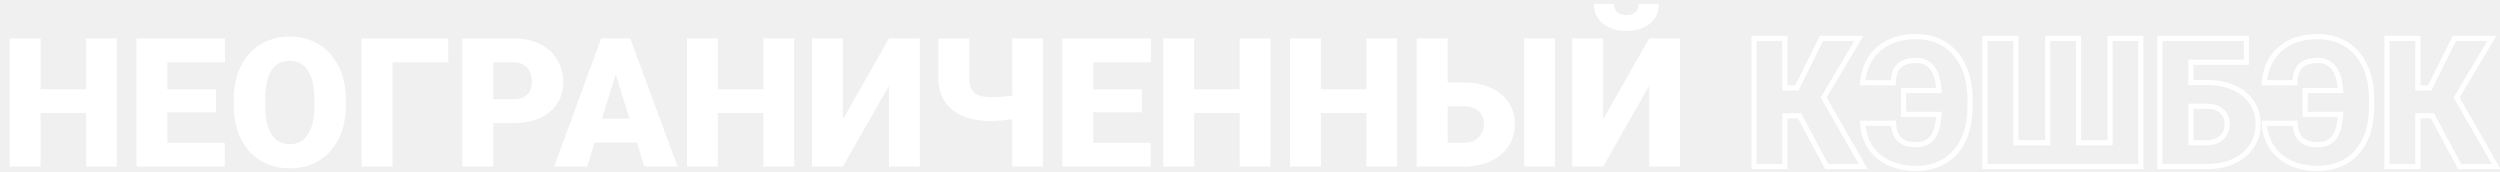
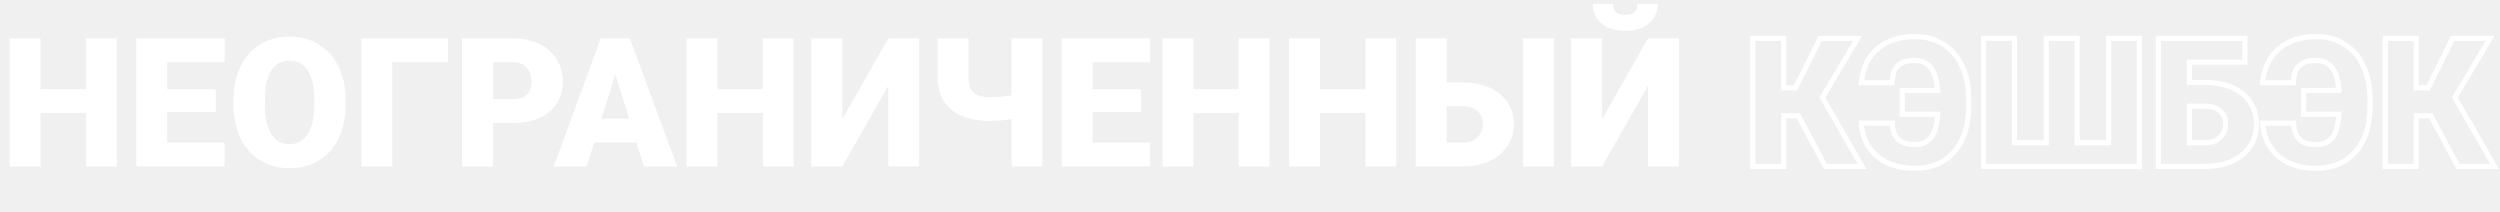
- <svg xmlns="http://www.w3.org/2000/svg" width="1456" height="100" fill="none">
-   <path d="M1048.04 67.469L1049.37 66.76L1048.94 65.969H1048.04V67.469ZM1039.53 67.469V65.969H1038.03V67.469H1039.53ZM1039.53 97V98.5H1041.03V97H1039.53ZM1021.54 97H1020.04V98.5H1021.54V97ZM1021.54 22.352V20.852H1020.04V22.352H1021.54ZM1039.53 22.352H1041.03V20.852H1039.53V22.352ZM1039.53 51.216H1038.03V52.716H1039.53V51.216ZM1046.45 51.216V52.716H1047.38L1047.8 51.884L1046.45 51.216ZM1060.81 22.352V20.852H1059.88L1059.47 21.684L1060.81 22.352ZM1082.6 22.352L1083.89 23.119L1085.24 20.852H1082.6V22.352ZM1062.09 56.805L1060.8 56.038L1060.35 56.791L1060.79 57.551L1062.09 56.805ZM1085.16 97V98.5H1087.75L1086.46 96.253L1085.16 97ZM1063.89 97L1062.56 97.709L1062.99 98.5H1063.89V97ZM1048.04 65.969H1039.53V68.969H1048.04V65.969ZM1038.03 67.469V97H1041.03V67.469H1038.03ZM1039.53 95.5H1021.54V98.5H1039.53V95.5ZM1023.04 97V22.352H1020.04V97H1023.04ZM1021.54 23.852H1039.53V20.852H1021.54V23.852ZM1038.03 22.352V51.216H1041.03V22.352H1038.03ZM1039.53 52.716H1046.45V49.716H1039.53V52.716ZM1047.8 51.884L1062.15 23.02L1059.47 21.684L1045.11 50.548L1047.8 51.884ZM1060.81 23.852H1082.6V20.852H1060.81V23.852ZM1081.31 21.584L1060.8 56.038L1063.38 57.572L1083.89 23.119L1081.31 21.584ZM1060.79 57.551L1083.86 97.747L1086.46 96.253L1063.39 56.058L1060.79 57.551ZM1085.16 95.5H1063.89V98.5H1085.16V95.5ZM1065.21 96.291L1049.37 66.76L1046.72 68.178L1062.56 97.709L1065.21 96.291ZM1102.8 71.775L1104.3 71.726L1104.25 70.275H1102.8V71.775ZM1125.36 80.235L1124.19 79.291L1124.19 79.3L1125.36 80.235ZM1129.25 66.597L1130.75 66.693L1130.85 65.097H1129.25V66.597ZM1108.64 66.597H1107.14V68.097H1108.64V66.597ZM1108.64 52.703V51.203H1107.14V52.703H1108.64ZM1129.25 52.703V54.203H1130.88L1130.75 52.587L1129.25 52.703ZM1125.2 39.373L1124.03 40.312L1124.04 40.319L1125.2 39.373ZM1106.08 38.296L1107.11 39.391L1107.11 39.391L1106.08 38.296ZM1102.65 48.191V49.691H1104.1L1104.14 48.236L1102.65 48.191ZM1084.75 48.191L1083.26 48.057L1083.11 49.691H1084.75V48.191ZM1094.13 28.504L1095.12 29.639L1095.12 29.636L1094.13 28.504ZM1132.43 25.735L1131.64 27.011L1131.65 27.014L1132.43 25.735ZM1143.46 38.45L1142.09 39.08L1142.1 39.09L1143.46 38.45ZM1099.93 94.847L1099.28 96.2L1099.29 96.206L1099.93 94.847ZM1089.16 85.618L1087.9 86.435L1087.91 86.44L1089.16 85.618ZM1084.85 71.775V70.275H1083.27L1083.36 71.854L1084.85 71.775ZM1101.3 71.825C1101.44 76.229 1102.66 79.788 1105.19 82.235C1107.72 84.682 1111.31 85.785 1115.72 85.785V82.785C1111.78 82.785 1109.06 81.803 1107.28 80.08C1105.5 78.357 1104.43 75.662 1104.3 71.726L1101.3 71.825ZM1115.72 85.785C1120.33 85.785 1124.03 84.311 1126.53 81.17L1124.19 79.3C1122.38 81.559 1119.65 82.785 1115.72 82.785V85.785ZM1126.52 81.179C1129.01 78.107 1130.34 73.169 1130.75 66.693L1127.76 66.501C1127.35 72.809 1126.08 76.963 1124.19 79.291L1126.52 81.179ZM1129.25 65.097H1108.64V68.097H1129.25V65.097ZM1110.14 66.597V52.703H1107.14V66.597H1110.14ZM1108.64 54.203H1129.25V51.203H1108.64V54.203ZM1130.75 52.587C1130.26 46.332 1128.88 41.517 1126.37 38.427L1124.04 40.319C1125.97 42.698 1127.29 46.769 1127.76 52.819L1130.75 52.587ZM1126.37 38.434C1123.83 35.27 1120.31 33.72 1115.98 33.72V36.72C1119.51 36.72 1122.13 37.939 1124.03 40.312L1126.37 38.434ZM1115.98 33.72C1111.36 33.72 1107.63 34.791 1105.05 37.202L1107.11 39.391C1108.91 37.7 1111.77 36.72 1115.98 36.72V33.72ZM1105.06 37.202C1102.48 39.61 1101.29 43.383 1101.15 48.147L1104.14 48.236C1104.28 43.84 1105.37 41.016 1107.11 39.391L1105.06 37.202ZM1102.65 46.691H1084.75V49.691H1102.65V46.691ZM1086.25 48.326C1086.97 40.274 1089.95 34.096 1095.12 29.639L1093.15 27.369C1087.31 32.414 1084.04 39.361 1083.26 48.057L1086.25 48.326ZM1095.12 29.636C1100.29 25.142 1107.19 22.826 1115.98 22.826V19.826C1106.65 19.826 1098.99 22.296 1093.15 27.372L1095.12 29.636ZM1115.98 22.826C1121.95 22.826 1127.16 24.234 1131.64 27.011L1133.22 24.46C1128.21 21.357 1122.44 19.826 1115.98 19.826V22.826ZM1131.65 27.014C1136.16 29.785 1139.64 33.787 1142.09 39.08L1144.82 37.82C1142.14 32.039 1138.28 27.565 1133.22 24.457L1131.65 27.014ZM1142.1 39.09C1144.59 44.356 1145.85 50.555 1145.85 57.727H1148.85C1148.85 50.203 1147.52 43.55 1144.81 37.81L1142.1 39.09ZM1145.85 57.727V61.778H1148.85V57.727H1145.85ZM1145.85 61.778C1145.85 72.954 1143.09 81.461 1137.77 87.497L1140.02 89.482C1145.97 82.735 1148.85 73.434 1148.85 61.778H1145.85ZM1137.77 87.497C1132.46 93.516 1125.17 96.577 1115.72 96.577V99.577C1125.89 99.577 1134.05 96.246 1140.02 89.482L1137.77 87.497ZM1115.72 96.577C1109.99 96.577 1104.95 95.534 1100.56 93.487L1099.29 96.206C1104.14 98.466 1109.62 99.577 1115.72 99.577V96.577ZM1100.57 93.493C1096.22 91.415 1092.85 88.515 1090.42 84.796L1087.91 86.44C1090.67 90.651 1094.47 93.903 1099.28 96.2L1100.57 93.493ZM1090.42 84.801C1087.98 81.044 1086.61 76.69 1086.35 71.697L1083.36 71.854C1083.64 77.32 1085.15 82.194 1087.9 86.435L1090.42 84.801ZM1084.85 73.275H1102.8V70.275H1084.85V73.275ZM1174.01 22.352H1175.51V20.852H1174.01V22.352ZM1174.01 83.157H1172.51V84.657H1174.01V83.157ZM1192.57 83.157V84.657H1194.07V83.157H1192.57ZM1192.57 22.352V20.852H1191.07V22.352H1192.57ZM1210.57 22.352H1212.07V20.852H1210.57V22.352ZM1210.57 83.157H1209.07V84.657H1210.57V83.157ZM1228.92 83.157V84.657H1230.42V83.157H1228.92ZM1228.92 22.352V20.852H1227.42V22.352H1228.92ZM1246.82 22.352H1248.32V20.852H1246.82V22.352ZM1246.82 97V98.5H1248.32V97H1246.82ZM1156.02 97H1154.52V98.5H1156.02V97ZM1156.02 22.352V20.852H1154.52V22.352H1156.02ZM1172.51 22.352V83.157H1175.51V22.352H1172.51ZM1174.01 84.657H1192.57V81.657H1174.01V84.657ZM1194.07 83.157V22.352H1191.07V83.157H1194.07ZM1192.57 23.852H1210.57V20.852H1192.57V23.852ZM1209.07 22.352V83.157H1212.07V22.352H1209.07ZM1210.57 84.657H1228.92V81.657H1210.57V84.657ZM1230.42 83.157V22.352H1227.42V83.157H1230.42ZM1228.92 23.852L1246.82 23.852V20.852L1228.92 20.852V23.852ZM1245.32 22.352V97H1248.32V22.352H1245.32ZM1246.82 95.5H1156.02V98.5H1246.82V95.5ZM1157.52 97V22.352H1154.52V97H1157.52ZM1156.02 23.852H1174.01V20.852H1156.02V23.852ZM1308.34 36.246V37.746H1309.84V36.246H1308.34ZM1275.99 36.246V34.746H1274.49V36.246H1275.99ZM1275.99 48.038H1274.49V49.538H1275.99V48.038ZM1311.42 59.624L1310.16 60.449L1310.17 60.455L1310.17 60.462L1311.42 59.624ZM1306.9 90.13L1305.94 88.98L1305.94 88.983L1306.9 90.13ZM1257.89 97H1256.39V98.5H1257.89V97ZM1257.89 22.352V20.852H1256.39V22.352H1257.89ZM1308.34 22.352H1309.84V20.852H1308.34V22.352ZM1275.99 61.88V60.38H1274.49V61.88H1275.99ZM1275.99 83.157H1274.49V84.657H1275.99V83.157ZM1293.88 80.081L1292.85 78.995L1292.84 79.003L1293.88 80.081ZM1293.93 64.7L1292.94 65.822L1293.93 64.7ZM1308.34 34.746H1275.99V37.746H1308.34V34.746ZM1274.49 36.246V48.038H1277.49V36.246H1274.49ZM1275.99 49.538H1285.27V46.538H1275.99V49.538ZM1285.27 49.538C1291.01 49.538 1296.03 50.517 1300.35 52.434L1301.56 49.691C1296.79 47.575 1291.35 46.538 1285.27 46.538V49.538ZM1300.35 52.434C1304.66 54.349 1307.91 57.027 1310.16 60.449L1312.67 58.8C1310.06 54.839 1306.34 51.809 1301.56 49.691L1300.35 52.434ZM1310.17 60.462C1312.45 63.852 1313.61 67.76 1313.61 72.237H1316.61C1316.61 67.212 1315.3 62.711 1312.66 58.787L1310.17 60.462ZM1313.61 72.237C1313.61 79.157 1311.06 84.695 1305.94 88.98L1307.87 91.28C1313.69 86.405 1316.61 80.014 1316.61 72.237H1313.61ZM1305.94 88.983C1300.84 93.275 1293.91 95.5 1284.96 95.5V98.5C1294.4 98.5 1302.09 96.145 1307.87 91.277L1305.94 88.983ZM1284.96 95.5H1257.89V98.5H1284.96V95.5ZM1259.39 97V22.352H1256.39V97H1259.39ZM1257.89 23.852L1308.34 23.852V20.852L1257.89 20.852V23.852ZM1306.84 22.352V36.246H1309.84V22.352H1306.84ZM1274.49 61.88V83.157H1277.49V61.88H1274.49ZM1275.99 84.657H1285.22V81.657H1275.99V84.657ZM1285.22 84.657C1289.16 84.657 1292.46 83.542 1294.92 81.159L1292.84 79.003C1291.06 80.722 1288.58 81.657 1285.22 81.657V84.657ZM1294.92 81.167C1297.39 78.806 1298.61 75.75 1298.61 72.134H1295.61C1295.61 75.013 1294.67 77.255 1292.85 78.995L1294.92 81.167ZM1298.61 72.134C1298.61 68.671 1297.4 65.769 1294.93 63.578L1292.94 65.822C1294.71 67.391 1295.61 69.446 1295.61 72.134H1298.61ZM1294.93 63.578C1292.45 61.384 1289.12 60.38 1285.11 60.38V63.38C1288.63 63.38 1291.17 64.256 1292.94 65.822L1294.93 63.578ZM1285.11 60.38H1275.99V63.38H1285.11V60.38ZM1336.69 71.775L1338.19 71.726L1338.14 70.275H1336.69V71.775ZM1359.25 80.235L1358.08 79.291L1358.08 79.3L1359.25 80.235ZM1363.15 66.597L1364.64 66.693L1364.75 65.097H1363.15V66.597ZM1342.54 66.597H1341.04V68.097H1342.54V66.597ZM1342.54 52.703V51.203H1341.04V52.703H1342.54ZM1363.15 52.703V54.203H1364.77L1364.64 52.587L1363.15 52.703ZM1359.1 39.373L1357.93 40.312L1357.93 40.319L1359.1 39.373ZM1339.97 38.296L1341 39.391L1341 39.391L1339.97 38.296ZM1336.54 48.191V49.691H1337.99L1338.04 48.236L1336.54 48.191ZM1318.64 48.191L1317.15 48.057L1317 49.691H1318.64V48.191ZM1328.03 28.504L1329.01 29.639L1329.01 29.636L1328.03 28.504ZM1366.32 25.735L1365.54 27.011L1365.54 27.014L1366.32 25.735ZM1377.35 38.45L1375.99 39.08L1375.99 39.09L1377.35 38.45ZM1333.82 94.847L1333.17 96.2L1333.19 96.206L1333.82 94.847ZM1323.05 85.618L1321.8 86.435L1321.8 86.44L1323.05 85.618ZM1318.75 71.775V70.275H1317.17L1317.25 71.854L1318.75 71.775ZM1335.19 71.825C1335.34 76.229 1336.56 79.788 1339.08 82.235C1341.61 84.682 1345.21 85.785 1349.61 85.785V82.785C1345.68 82.785 1342.95 81.803 1341.17 80.08C1339.39 78.357 1338.32 75.662 1338.19 71.726L1335.19 71.825ZM1349.61 85.785C1354.22 85.785 1357.92 84.311 1360.42 81.17L1358.08 79.3C1356.27 81.559 1353.55 82.785 1349.61 82.785V85.785ZM1360.42 81.179C1362.9 78.107 1364.23 73.169 1364.64 66.693L1361.65 66.501C1361.24 72.809 1359.97 76.963 1358.08 79.291L1360.42 81.179ZM1363.15 65.097H1342.54V68.097H1363.15V65.097ZM1344.04 66.597V52.703H1341.04V66.597H1344.04ZM1342.54 54.203H1363.15V51.203H1342.54V54.203ZM1364.64 52.587C1364.15 46.332 1362.77 41.517 1360.26 38.427L1357.93 40.319C1359.86 42.698 1361.18 46.769 1361.65 52.819L1364.64 52.587ZM1360.27 38.434C1357.73 35.27 1354.2 33.72 1349.87 33.72V36.72C1353.4 36.72 1356.02 37.939 1357.93 40.312L1360.27 38.434ZM1349.87 33.72C1345.25 33.72 1341.52 34.791 1338.95 37.202L1341 39.391C1342.8 37.7 1345.66 36.72 1349.87 36.72V33.72ZM1338.95 37.202C1336.38 39.61 1335.18 43.383 1335.04 48.147L1338.04 48.236C1338.17 43.84 1339.26 41.016 1341 39.391L1338.95 37.202ZM1336.54 46.691L1318.64 46.691V49.691L1336.54 49.691V46.691ZM1320.14 48.326C1320.86 40.274 1323.84 34.096 1329.01 29.639L1327.05 27.369C1321.2 32.414 1317.93 39.361 1317.15 48.057L1320.14 48.326ZM1329.01 29.636C1334.18 25.142 1341.08 22.826 1349.87 22.826V19.826C1340.54 19.826 1332.88 22.296 1327.04 27.372L1329.01 29.636ZM1349.87 22.826C1355.84 22.826 1361.05 24.234 1365.54 27.011L1367.11 24.46C1362.1 21.357 1356.33 19.826 1349.87 19.826V22.826ZM1365.54 27.014C1370.05 29.785 1373.54 33.787 1375.99 39.08L1378.71 37.82C1376.03 32.039 1372.17 27.565 1367.11 24.457L1365.54 27.014ZM1375.99 39.09C1378.48 44.356 1379.74 50.555 1379.74 57.727H1382.74C1382.74 50.203 1381.41 43.55 1378.7 37.81L1375.99 39.09ZM1379.74 57.727V61.778H1382.74V57.727H1379.74ZM1379.74 61.778C1379.74 72.954 1376.99 81.461 1371.66 87.497L1373.91 89.482C1379.86 82.735 1382.74 73.434 1382.74 61.778H1379.74ZM1371.66 87.497C1366.35 93.516 1359.06 96.577 1349.61 96.577V99.577C1359.78 99.577 1367.94 96.246 1373.91 89.482L1371.66 87.497ZM1349.61 96.577C1343.88 96.577 1338.84 95.534 1334.45 93.487L1333.19 96.206C1338.03 98.466 1343.51 99.577 1349.61 99.577V96.577ZM1334.47 93.493C1330.12 91.415 1326.74 88.515 1324.31 84.796L1321.8 86.44C1324.56 90.651 1328.36 93.903 1333.17 96.2L1334.47 93.493ZM1324.31 84.801C1321.87 81.044 1320.51 76.69 1320.24 71.697L1317.25 71.854C1317.53 77.32 1319.04 82.194 1321.8 86.435L1324.31 84.801ZM1318.75 73.275H1336.69V70.275H1318.75V73.275ZM1416.67 67.469L1417.99 66.76L1417.57 65.969H1416.67V67.469ZM1408.16 67.469V65.969H1406.66V67.469H1408.16ZM1408.16 97V98.5H1409.66V97H1408.16ZM1390.17 97H1388.67V98.5H1390.17V97ZM1390.17 22.352V20.852H1388.67V22.352H1390.17ZM1408.16 22.352H1409.66V20.852H1408.16V22.352ZM1408.16 51.216H1406.66V52.716H1408.16V51.216ZM1415.08 51.216V52.716H1416.01L1416.43 51.884L1415.08 51.216ZM1429.44 22.352V20.852H1428.51L1428.09 21.684L1429.44 22.352ZM1451.23 22.352L1452.52 23.119L1453.87 20.852H1451.23V22.352ZM1430.72 56.805L1429.43 56.038L1428.98 56.791L1429.42 57.551L1430.72 56.805ZM1453.79 97V98.5H1456.38L1455.09 96.253L1453.79 97ZM1432.51 97L1431.19 97.709L1431.62 98.5H1432.51V97ZM1416.67 65.969H1408.16V68.969H1416.67V65.969ZM1406.66 67.469V97H1409.66V67.469H1406.66ZM1408.16 95.5L1390.17 95.5V98.5L1408.16 98.5V95.5ZM1391.67 97V22.352H1388.67V97H1391.67ZM1390.17 23.852H1408.16V20.852H1390.17V23.852ZM1406.66 22.352V51.216H1409.66V22.352H1406.66ZM1408.16 52.716H1415.08V49.716H1408.16V52.716ZM1416.43 51.884L1430.78 23.02L1428.09 21.684L1413.74 50.548L1416.43 51.884ZM1429.44 23.852L1451.23 23.852V20.852L1429.44 20.852V23.852ZM1449.94 21.584L1429.43 56.038L1432.01 57.572L1452.52 23.119L1449.94 21.584ZM1429.42 57.551L1452.49 97.747L1455.09 96.253L1432.02 56.058L1429.42 57.551ZM1453.79 95.5H1432.51V98.5H1453.79V95.5ZM1433.84 96.291L1417.99 66.76L1415.35 68.178L1431.19 97.709L1433.84 96.291Z" fill="white" />
+ <svg xmlns="http://www.w3.org/2000/svg" width="1457" height="123" viewBox="0 0 1457 123" fill="none">
+   <path d="M1048.04 67.469L1049.37 66.76L1048.94 65.969H1048.04V67.469ZM1039.53 67.469V65.969H1038.03V67.469H1039.53ZM1039.53 97V98.5H1041.03V97H1039.53ZM1021.54 97H1020.04V98.5H1021.54V97ZM1021.54 22.352V20.852H1020.04V22.352H1021.54ZM1039.53 22.352H1041.03V20.852H1039.53V22.352ZM1039.53 51.216H1038.03V52.716H1039.53V51.216ZM1046.45 51.216V52.716H1047.38L1047.8 51.884L1046.45 51.216ZM1060.81 22.352V20.852H1059.88L1059.47 21.684L1060.81 22.352ZM1082.6 22.352L1083.89 23.119L1085.24 20.852H1082.6V22.352ZM1062.09 56.805L1060.8 56.038L1060.35 56.791L1060.79 57.551L1062.09 56.805ZM1085.16 97V98.5H1087.75L1086.46 96.253L1085.16 97ZM1063.89 97L1062.56 97.709L1062.99 98.5H1063.89V97ZM1048.04 65.969H1039.53V68.969H1048.04V65.969ZM1038.03 67.469V97H1041.03V67.469H1038.03ZM1039.53 95.5H1021.54V98.5H1039.53V95.5ZM1023.04 97V22.352H1020.04V97H1023.04ZM1021.54 23.852H1039.53V20.852H1021.54V23.852ZM1038.03 22.352V51.216H1041.03V22.352H1038.03ZM1039.53 52.716H1046.45V49.716H1039.53V52.716ZM1047.8 51.884L1062.15 23.02L1059.47 21.684L1045.11 50.548L1047.8 51.884ZM1060.81 23.852H1082.6V20.852H1060.81V23.852ZM1081.31 21.584L1060.8 56.038L1063.38 57.572L1083.89 23.119L1081.31 21.584ZM1060.79 57.551L1083.86 97.747L1086.46 96.253L1063.39 56.058L1060.79 57.551ZM1085.16 95.5H1063.89V98.5H1085.16V95.5ZM1065.21 96.291L1049.37 66.76L1046.72 68.178L1062.56 97.709L1065.21 96.291ZM1102.8 71.775L1104.3 71.726L1104.25 70.275H1102.8V71.775ZM1125.36 80.235L1124.19 79.291L1124.19 79.3L1125.36 80.235ZM1129.25 66.597L1130.75 66.693L1130.85 65.097H1129.25V66.597ZM1108.64 66.597H1107.14V68.097H1108.64V66.597ZM1108.64 52.703V51.203H1107.14V52.703H1108.64ZM1129.25 52.703V54.203H1130.88L1130.75 52.587L1129.25 52.703ZM1125.2 39.373L1124.03 40.312L1124.04 40.319L1125.2 39.373ZM1106.08 38.296L1107.11 39.391L1107.11 39.391L1106.08 38.296ZM1102.65 48.191V49.691H1104.1L1104.14 48.236L1102.65 48.191ZM1084.75 48.191L1083.26 48.057L1083.11 49.691H1084.75V48.191ZM1094.13 28.504L1095.12 29.639L1095.12 29.636L1094.13 28.504ZM1132.43 25.735L1131.64 27.011L1131.65 27.014L1132.43 25.735ZM1143.46 38.45L1142.09 39.08L1142.1 39.09L1143.46 38.45ZM1099.93 94.847L1099.28 96.2L1099.29 96.206L1099.93 94.847ZM1089.16 85.618L1087.9 86.435L1087.91 86.44L1089.16 85.618ZM1084.85 71.775V70.275H1083.27L1083.36 71.854L1084.85 71.775ZM1101.3 71.825C1101.44 76.229 1102.66 79.788 1105.19 82.235C1107.72 84.682 1111.31 85.785 1115.72 85.785V82.785C1111.78 82.785 1109.06 81.803 1107.28 80.08C1105.5 78.357 1104.43 75.662 1104.3 71.726L1101.3 71.825ZM1115.72 85.785C1120.33 85.785 1124.03 84.311 1126.53 81.17L1124.19 79.3C1122.38 81.559 1119.65 82.785 1115.72 82.785V85.785ZM1126.52 81.179C1129.01 78.107 1130.34 73.169 1130.75 66.693L1127.76 66.501C1127.35 72.809 1126.08 76.963 1124.19 79.291L1126.52 81.179ZM1129.25 65.097H1108.64V68.097H1129.25V65.097ZM1110.14 66.597V52.703H1107.14V66.597H1110.14ZM1108.64 54.203H1129.25V51.203H1108.64V54.203ZM1130.75 52.587C1130.26 46.332 1128.88 41.517 1126.37 38.427L1124.04 40.319C1125.97 42.698 1127.29 46.769 1127.76 52.819L1130.75 52.587ZM1126.37 38.434C1123.83 35.27 1120.31 33.72 1115.98 33.72V36.72C1119.51 36.72 1122.13 37.939 1124.03 40.312L1126.37 38.434ZM1115.98 33.72C1111.36 33.72 1107.63 34.791 1105.05 37.202L1107.11 39.391C1108.91 37.7 1111.77 36.72 1115.98 36.72V33.72ZM1105.06 37.202C1102.48 39.61 1101.29 43.383 1101.15 48.147L1104.14 48.236C1104.28 43.84 1105.37 41.016 1107.11 39.391L1105.06 37.202ZM1102.65 46.691H1084.75V49.691H1102.65V46.691ZM1086.25 48.326C1086.97 40.274 1089.95 34.096 1095.12 29.639L1093.15 27.369C1087.31 32.414 1084.04 39.361 1083.26 48.057L1086.25 48.326ZM1095.12 29.636C1100.29 25.142 1107.19 22.826 1115.98 22.826V19.826C1106.65 19.826 1098.99 22.296 1093.15 27.372L1095.12 29.636ZM1115.98 22.826C1121.95 22.826 1127.16 24.234 1131.64 27.011L1133.22 24.46C1128.21 21.357 1122.44 19.826 1115.98 19.826V22.826ZM1131.65 27.014C1136.16 29.785 1139.64 33.787 1142.09 39.08L1144.82 37.82C1142.14 32.039 1138.28 27.565 1133.22 24.457L1131.65 27.014ZM1142.1 39.09C1144.59 44.356 1145.85 50.555 1145.85 57.727H1148.85C1148.85 50.203 1147.52 43.55 1144.81 37.81L1142.1 39.09ZM1145.85 57.727V61.778H1148.85V57.727H1145.85ZM1145.85 61.778C1145.85 72.954 1143.09 81.461 1137.77 87.497L1140.02 89.482C1145.97 82.735 1148.85 73.434 1148.85 61.778H1145.85ZM1137.77 87.497C1132.46 93.516 1125.17 96.577 1115.72 96.577V99.577C1125.89 99.577 1134.05 96.246 1140.02 89.482L1137.77 87.497ZM1115.72 96.577C1109.99 96.577 1104.95 95.534 1100.56 93.487L1099.29 96.206C1104.14 98.466 1109.62 99.577 1115.72 99.577V96.577ZM1100.57 93.493C1096.22 91.415 1092.85 88.515 1090.42 84.796L1087.91 86.44C1090.67 90.651 1094.47 93.903 1099.28 96.2L1100.57 93.493ZM1090.42 84.801C1087.98 81.044 1086.61 76.69 1086.35 71.697L1083.36 71.854C1083.64 77.32 1085.15 82.194 1087.9 86.435L1090.42 84.801ZM1084.85 73.275H1102.8V70.275H1084.85V73.275ZM1174.01 22.352H1175.51V20.852H1174.01V22.352ZM1174.01 83.157H1172.51V84.657H1174.01V83.157ZM1192.57 83.157V84.657H1194.07V83.157H1192.57ZM1192.57 22.352V20.852H1191.07V22.352H1192.57ZM1210.57 22.352H1212.07V20.852H1210.57V22.352ZM1210.57 83.157H1209.07V84.657H1210.57V83.157ZM1228.92 83.157V84.657H1230.42V83.157H1228.92ZM1228.92 22.352V20.852H1227.42V22.352H1228.92ZM1246.82 22.352H1248.32V20.852H1246.82V22.352ZM1246.82 97V98.5H1248.32V97H1246.82ZM1156.02 97H1154.52V98.5H1156.02V97ZM1156.02 22.352V20.852H1154.52V22.352H1156.02ZM1172.51 22.352V83.157H1175.51V22.352H1172.51ZM1174.01 84.657H1192.57V81.657H1174.01V84.657ZM1194.07 83.157V22.352H1191.07V83.157H1194.07ZM1192.57 23.852H1210.57V20.852H1192.57V23.852ZM1209.07 22.352V83.157H1212.07V22.352H1209.07ZM1210.57 84.657H1228.92V81.657H1210.57V84.657ZM1230.42 83.157V22.352H1227.42V83.157H1230.42ZM1228.92 23.852L1246.82 23.852V20.852L1228.92 20.852V23.852ZM1245.32 22.352V97H1248.32V22.352H1245.32ZM1246.82 95.5H1156.02V98.5H1246.82V95.5ZM1157.52 97V22.352H1154.52V97H1157.52ZM1156.02 23.852H1174.01V20.852H1156.02V23.852ZM1308.34 36.246V37.746H1309.84V36.246H1308.34ZM1275.99 36.246V34.746H1274.49V36.246H1275.99ZM1275.99 48.038H1274.49V49.538H1275.99V48.038ZM1311.42 59.624L1310.16 60.449L1310.17 60.455L1310.17 60.462L1311.42 59.624ZM1306.9 90.13L1305.94 88.98L1305.94 88.983L1306.9 90.13ZM1257.89 97H1256.39V98.5H1257.89V97ZM1257.89 22.352V20.852H1256.39V22.352H1257.89ZM1308.34 22.352H1309.84V20.852H1308.34V22.352ZM1275.99 61.88V60.38H1274.49V61.88H1275.99ZM1275.99 83.157H1274.49V84.657H1275.99V83.157ZM1293.88 80.081L1292.85 78.995L1292.84 79.003L1293.88 80.081ZM1293.93 64.7L1292.94 65.822L1293.93 64.7ZM1308.34 34.746H1275.99V37.746H1308.34V34.746ZM1274.49 36.246V48.038H1277.49V36.246H1274.49ZM1275.99 49.538H1285.27V46.538H1275.99V49.538ZM1285.27 49.538C1291.01 49.538 1296.03 50.517 1300.35 52.434L1301.56 49.691C1296.79 47.575 1291.35 46.538 1285.27 46.538V49.538ZM1300.35 52.434C1304.66 54.349 1307.91 57.027 1310.16 60.449L1312.67 58.8C1310.06 54.839 1306.34 51.809 1301.56 49.691L1300.35 52.434ZM1310.17 60.462C1312.45 63.852 1313.61 67.76 1313.61 72.237H1316.61C1316.61 67.212 1315.3 62.711 1312.66 58.787L1310.17 60.462ZM1313.61 72.237C1313.61 79.157 1311.06 84.695 1305.94 88.98L1307.87 91.28C1313.69 86.405 1316.61 80.014 1316.61 72.237H1313.61ZM1305.94 88.983C1300.84 93.275 1293.91 95.5 1284.96 95.5V98.5C1294.4 98.5 1302.09 96.145 1307.87 91.277L1305.94 88.983ZM1284.96 95.5H1257.89V98.5H1284.96V95.5ZM1259.39 97V22.352H1256.39V97H1259.39ZM1257.89 23.852L1308.34 23.852V20.852L1257.89 20.852V23.852ZM1306.84 22.352V36.246H1309.84V22.352H1306.84ZM1274.49 61.88V83.157H1277.49V61.88H1274.49ZM1275.99 84.657H1285.22V81.657H1275.99V84.657ZM1285.22 84.657C1289.16 84.657 1292.46 83.542 1294.92 81.159L1292.84 79.003C1291.06 80.722 1288.58 81.657 1285.22 81.657V84.657ZM1294.92 81.167C1297.39 78.806 1298.61 75.75 1298.61 72.134H1295.61C1295.61 75.013 1294.67 77.255 1292.85 78.995L1294.92 81.167ZM1298.61 72.134C1298.61 68.671 1297.4 65.769 1294.93 63.578L1292.94 65.822C1294.71 67.391 1295.61 69.446 1295.61 72.134H1298.61ZM1294.93 63.578C1292.45 61.384 1289.12 60.38 1285.11 60.38V63.38C1288.63 63.38 1291.17 64.256 1292.94 65.822L1294.93 63.578ZM1285.11 60.38H1275.99V63.38H1285.11V60.38ZM1336.69 71.775L1338.19 71.726L1338.14 70.275H1336.69V71.775ZM1359.25 80.235L1358.08 79.291L1358.08 79.3L1359.25 80.235ZM1363.15 66.597L1364.64 66.693L1364.75 65.097H1363.15V66.597ZM1342.54 66.597H1341.04V68.097H1342.54V66.597ZM1342.54 52.703V51.203H1341.04V52.703H1342.54ZM1363.15 52.703V54.203H1364.77L1364.64 52.587L1363.15 52.703ZM1359.1 39.373L1357.93 40.312L1357.93 40.319L1359.1 39.373ZM1339.97 38.296L1341 39.391L1341 39.391L1339.97 38.296ZM1336.54 48.191V49.691H1337.99L1338.04 48.236L1336.54 48.191ZM1318.64 48.191L1317.15 48.057L1317 49.691H1318.64V48.191ZM1328.03 28.504L1329.01 29.639L1329.01 29.636L1328.03 28.504ZM1366.32 25.735L1365.54 27.011L1365.54 27.014L1366.32 25.735ZM1377.35 38.45L1375.99 39.08L1375.99 39.09L1377.35 38.45ZM1333.82 94.847L1333.17 96.2L1333.19 96.206L1333.82 94.847ZM1323.05 85.618L1321.8 86.435L1321.8 86.44L1323.05 85.618ZM1318.75 71.775V70.275H1317.17L1317.25 71.854L1318.75 71.775ZM1335.19 71.825C1335.34 76.229 1336.56 79.788 1339.08 82.235C1341.61 84.682 1345.21 85.785 1349.61 85.785V82.785C1345.68 82.785 1342.95 81.803 1341.17 80.08C1339.39 78.357 1338.32 75.662 1338.19 71.726L1335.19 71.825ZM1349.61 85.785C1354.22 85.785 1357.92 84.311 1360.42 81.17L1358.08 79.3C1356.27 81.559 1353.55 82.785 1349.61 82.785V85.785ZM1360.42 81.179C1362.9 78.107 1364.23 73.169 1364.64 66.693L1361.65 66.501C1361.24 72.809 1359.97 76.963 1358.08 79.291L1360.42 81.179ZM1363.15 65.097H1342.54V68.097H1363.15V65.097ZM1344.04 66.597V52.703H1341.04V66.597H1344.04ZM1342.54 54.203H1363.15V51.203H1342.54V54.203ZM1364.64 52.587C1364.16 46.332 1362.77 41.517 1360.26 38.427L1357.93 40.319C1359.86 42.698 1361.18 46.769 1361.65 52.819L1364.64 52.587ZM1360.27 38.434C1357.73 35.27 1354.2 33.72 1349.87 33.72V36.72C1353.4 36.72 1356.02 37.939 1357.93 40.312L1360.27 38.434ZM1349.87 33.72C1345.25 33.72 1341.52 34.791 1338.95 37.202L1341 39.391C1342.8 37.7 1345.66 36.72 1349.87 36.72V33.72ZM1338.95 37.202C1336.38 39.61 1335.18 43.383 1335.04 48.147L1338.04 48.236C1338.17 43.84 1339.26 41.016 1341 39.391L1338.95 37.202ZM1336.54 46.691L1318.64 46.691V49.691L1336.54 49.691V46.691ZM1320.14 48.326C1320.86 40.274 1323.84 34.096 1329.01 29.639L1327.05 27.369C1321.2 32.414 1317.93 39.361 1317.15 48.057L1320.14 48.326ZM1329.01 29.636C1334.18 25.142 1341.08 22.826 1349.87 22.826V19.826C1340.54 19.826 1332.88 22.296 1327.04 27.372L1329.01 29.636ZM1349.87 22.826C1355.84 22.826 1361.05 24.234 1365.54 27.011L1367.11 24.46C1362.1 21.357 1356.33 19.826 1349.87 19.826V22.826ZM1365.54 27.014C1370.05 29.785 1373.54 33.787 1375.99 39.08L1378.71 37.82C1376.03 32.039 1372.17 27.565 1367.11 24.457L1365.54 27.014ZM1375.99 39.09C1378.48 44.356 1379.74 50.555 1379.74 57.727H1382.74C1382.74 50.203 1381.41 43.55 1378.7 37.81L1375.99 39.09ZM1379.74 57.727V61.778H1382.74V57.727H1379.74ZM1379.74 61.778C1379.74 72.954 1376.99 81.461 1371.66 87.497L1373.91 89.482C1379.86 82.735 1382.74 73.434 1382.74 61.778H1379.74ZM1371.66 87.497C1366.35 93.516 1359.06 96.577 1349.61 96.577V99.577C1359.78 99.577 1367.94 96.246 1373.91 89.482L1371.66 87.497ZM1349.61 96.577C1343.88 96.577 1338.84 95.534 1334.45 93.487L1333.19 96.206C1338.03 98.466 1343.51 99.577 1349.61 99.577V96.577ZM1334.47 93.493C1330.12 91.415 1326.74 88.515 1324.31 84.796L1321.8 86.44C1324.56 90.651 1328.36 93.903 1333.17 96.2L1334.47 93.493ZM1324.31 84.801C1321.87 81.044 1320.51 76.69 1320.24 71.697L1317.25 71.854C1317.53 77.32 1319.04 82.194 1321.8 86.435L1324.31 84.801ZM1318.75 73.275H1336.69V70.275H1318.75V73.275ZM1416.67 67.469L1417.99 66.76L1417.57 65.969H1416.67V67.469ZM1408.16 67.469V65.969H1406.66V67.469H1408.16ZM1408.16 97V98.5H1409.66V97H1408.16ZM1390.17 97H1388.67V98.5H1390.17V97ZM1390.17 22.352V20.852H1388.67V22.352H1390.17ZM1408.16 22.352H1409.66V20.852H1408.16V22.352ZM1408.16 51.216H1406.66V52.716H1408.16V51.216ZM1415.08 51.216V52.716H1416.01L1416.43 51.884L1415.08 51.216ZM1429.44 22.352V20.852H1428.51L1428.09 21.684L1429.44 22.352ZM1451.23 22.352L1452.52 23.119L1453.87 20.852H1451.23V22.352ZM1430.72 56.805L1429.43 56.038L1428.98 56.791L1429.42 57.551L1430.72 56.805ZM1453.79 97V98.5H1456.38L1455.09 96.253L1453.79 97ZM1432.51 97L1431.19 97.709L1431.62 98.5H1432.51V97ZM1416.67 65.969H1408.16V68.969H1416.67V65.969ZM1406.66 67.469V97H1409.66V67.469H1406.66ZM1408.16 95.5L1390.17 95.5V98.5L1408.16 98.5V95.5ZM1391.67 97V22.352H1388.67V97H1391.67ZM1390.17 23.852H1408.16V20.852H1390.17V23.852ZM1406.66 22.352V51.216H1409.66V22.352H1406.66ZM1408.16 52.716H1415.08V49.716H1408.16V52.716ZM1416.43 51.884L1430.78 23.02L1428.09 21.684L1413.74 50.548L1416.43 51.884ZM1429.44 23.852L1451.23 23.852V20.852L1429.44 20.852V23.852ZM1449.94 21.584L1429.43 56.038L1432.01 57.572L1452.52 23.119L1449.94 21.584ZM1429.42 57.551L1452.49 97.747L1455.09 96.253L1432.02 56.058L1429.42 57.551ZM1453.79 95.5H1432.51V98.5H1453.79V95.5ZM1433.84 96.291L1417.99 66.76L1415.35 68.178L1431.19 97.709L1433.84 96.291Z" fill="white" />
  <path d="M68.035 97H50.142V65.828H23.635L23.635 97H5.64L5.64 22.352H23.635L23.635 51.985H50.142V22.352H68.035V97ZM125.764 65.367H97.463V83.157L130.891 83.157V97L79.468 97V22.352L130.994 22.352V36.246H97.463V51.985H125.764V65.367ZM201.438 61.214C201.438 68.494 200.088 74.937 197.388 80.543C194.688 86.148 190.842 90.472 185.852 93.514C180.896 96.522 175.239 98.025 168.882 98.025C162.524 98.025 156.885 96.573 151.963 93.668C147.041 90.728 143.196 86.541 140.427 81.106C137.693 75.672 136.257 69.434 136.121 62.393V58.189C136.121 50.874 137.454 44.432 140.12 38.86C142.82 33.255 146.665 28.931 151.655 25.889C156.68 22.847 162.388 21.326 168.779 21.326C175.103 21.326 180.742 22.83 185.698 25.838C190.654 28.846 194.5 33.135 197.234 38.706C200.002 44.244 201.404 50.601 201.438 57.779V61.214ZM183.135 58.086C183.135 50.669 181.887 45.047 179.392 41.219C176.931 37.356 173.394 35.425 168.779 35.425C159.756 35.425 154.988 42.193 154.475 55.728L154.424 61.214C154.424 68.528 155.637 74.151 158.064 78.082C160.491 82.012 164.097 83.978 168.882 83.978C173.428 83.978 176.931 82.046 179.392 78.184C181.853 74.322 183.101 68.768 183.135 61.522V58.086ZM261.064 36.246H228.611V97H210.615V22.352L261.064 22.352V36.246ZM287.263 71.673V97H269.268V22.352L299.055 22.352C304.763 22.352 309.805 23.411 314.18 25.53C318.589 27.615 321.99 30.606 324.382 34.502C326.809 38.365 328.022 42.757 328.022 47.679C328.022 54.959 325.408 60.787 320.178 65.162C314.983 69.502 307.839 71.673 298.748 71.673H287.263ZM287.263 57.779H299.055C302.542 57.779 305.19 56.907 307.002 55.164C308.848 53.421 309.771 50.96 309.771 47.781C309.771 44.295 308.831 41.509 306.951 39.424C305.071 37.339 302.507 36.28 299.26 36.246H287.263V57.779ZM370.935 83.055H346.274L341.968 97H322.742L350.12 22.352L367.039 22.352L394.622 97L375.293 97L370.935 83.055ZM350.581 69.161H366.628L358.579 43.27L350.581 69.161ZM462.502 97H444.609V65.828H418.103V97H400.107V22.352L418.103 22.352V51.985H444.609V22.352H462.502V97ZM517.72 22.352H535.715V97H517.72V49.935L490.906 97H472.91V22.352L490.906 22.352V69.468L517.72 22.352ZM607.493 22.352V97H589.548V69.417L584.268 70.084L577.654 70.494C567.605 70.494 559.915 68.323 554.583 63.982C549.25 59.607 546.55 53.421 546.482 45.423V22.352H564.478V45.166C564.478 49.234 565.452 52.173 567.4 53.985C569.382 55.762 572.8 56.651 577.654 56.651L579.192 56.6C583.396 56.395 586.848 56.07 589.548 55.626V22.352H607.493ZM665.017 65.367L636.716 65.367V83.157L670.144 83.157V97L618.721 97V22.352H670.247V36.246H636.716V51.985H665.017V65.367ZM739.871 97H721.978V65.828H695.471V97H677.476V22.352H695.471V51.985L721.978 51.985V22.352L739.871 22.352V97ZM813.699 97H795.806V65.828H769.299V97H751.304V22.352H769.299V51.985H795.806V22.352L813.699 22.352V97ZM843.127 48.038H852.407C858.32 48.038 863.55 49.046 868.096 51.062C872.642 53.079 876.128 55.933 878.555 59.624C881.016 63.282 882.246 67.486 882.246 72.237C882.246 79.585 879.512 85.55 874.043 90.13C868.608 94.71 861.294 97 852.1 97H825.081V22.352H843.127V48.038ZM905.625 97L887.681 97V22.352H905.625V97ZM843.127 61.88V83.157H852.356C856.013 83.157 858.901 82.132 861.021 80.081C863.174 78.03 864.25 75.381 864.25 72.134C864.25 69.058 863.191 66.58 861.072 64.7C858.953 62.82 856.013 61.88 852.253 61.88H843.127ZM960.483 22.352H978.479V97H960.483V49.935L933.669 97H915.674V22.352L933.669 22.352V69.468L960.483 22.352ZM966.174 2.254C966.174 6.937 964.448 10.73 960.996 13.636C957.544 16.541 952.947 17.994 947.205 17.994C941.462 17.994 936.865 16.541 933.413 13.636C929.961 10.73 928.235 6.937 928.235 2.254L939.976 2.254C939.976 4.305 940.608 5.911 941.873 7.073C943.171 8.201 944.949 8.765 947.205 8.765C949.46 8.765 951.204 8.218 952.434 7.125C953.699 5.997 954.331 4.373 954.331 2.254L966.174 2.254Z" fill="white" />
</svg>
